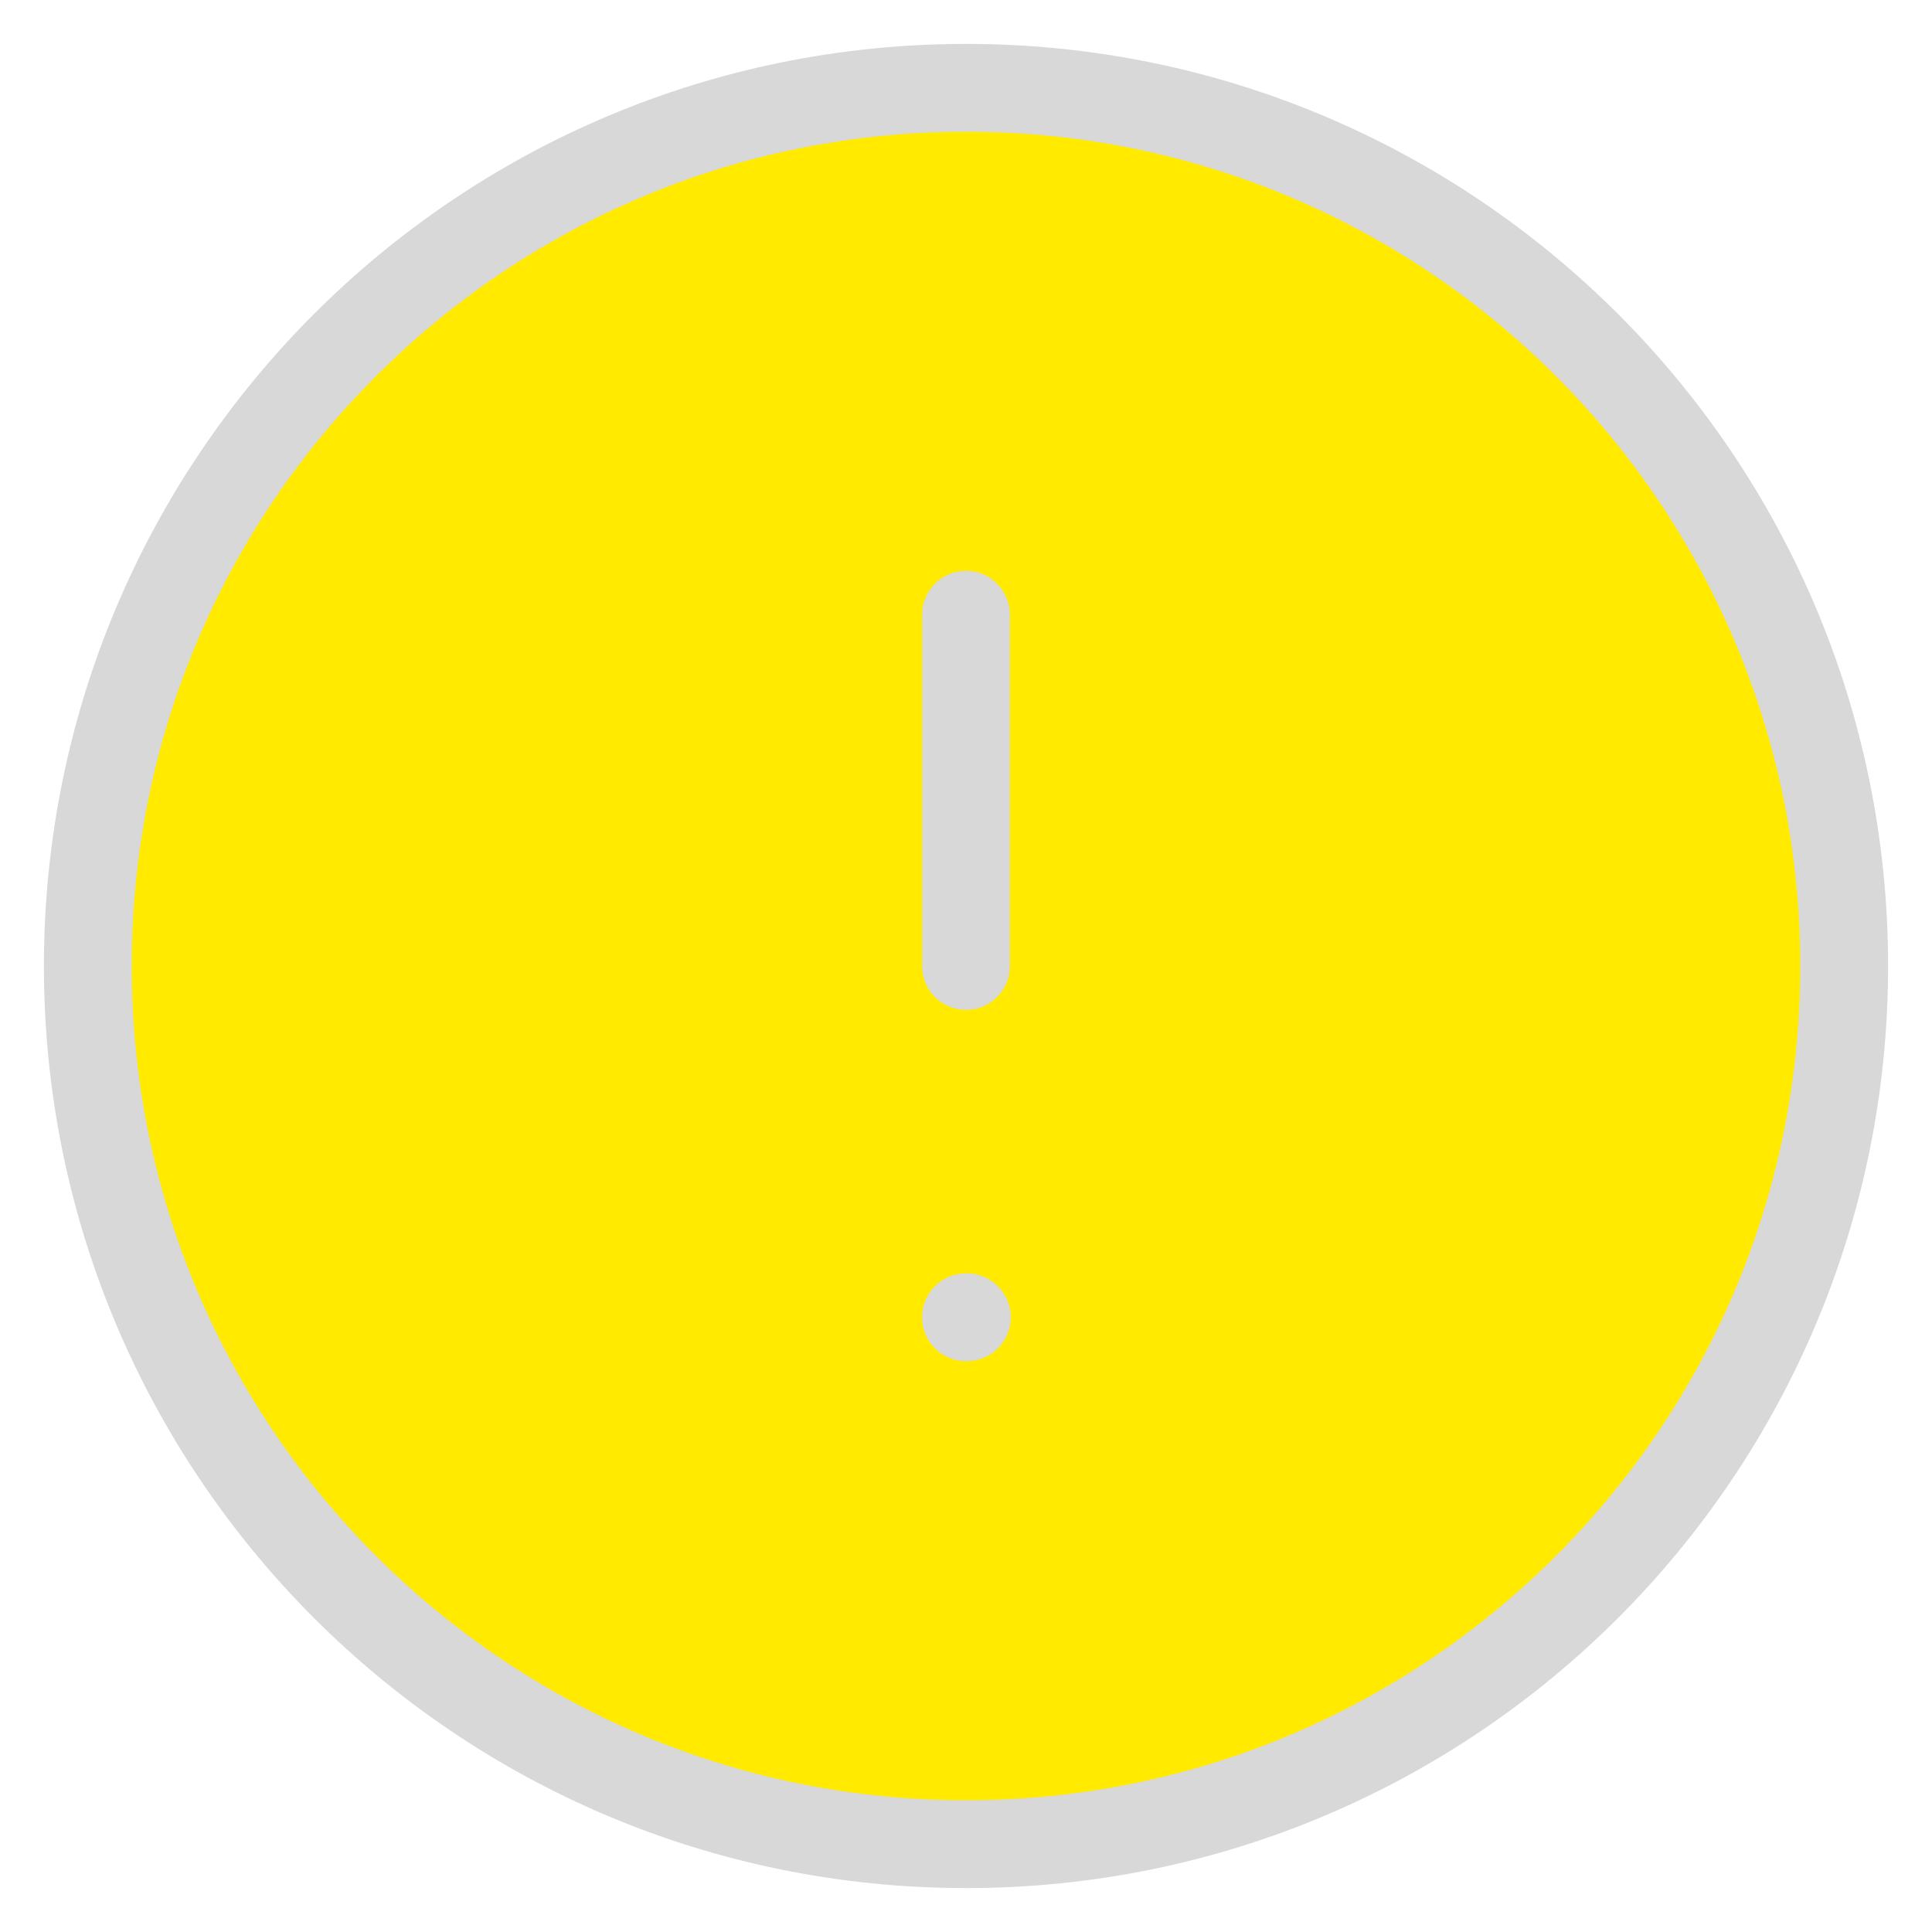
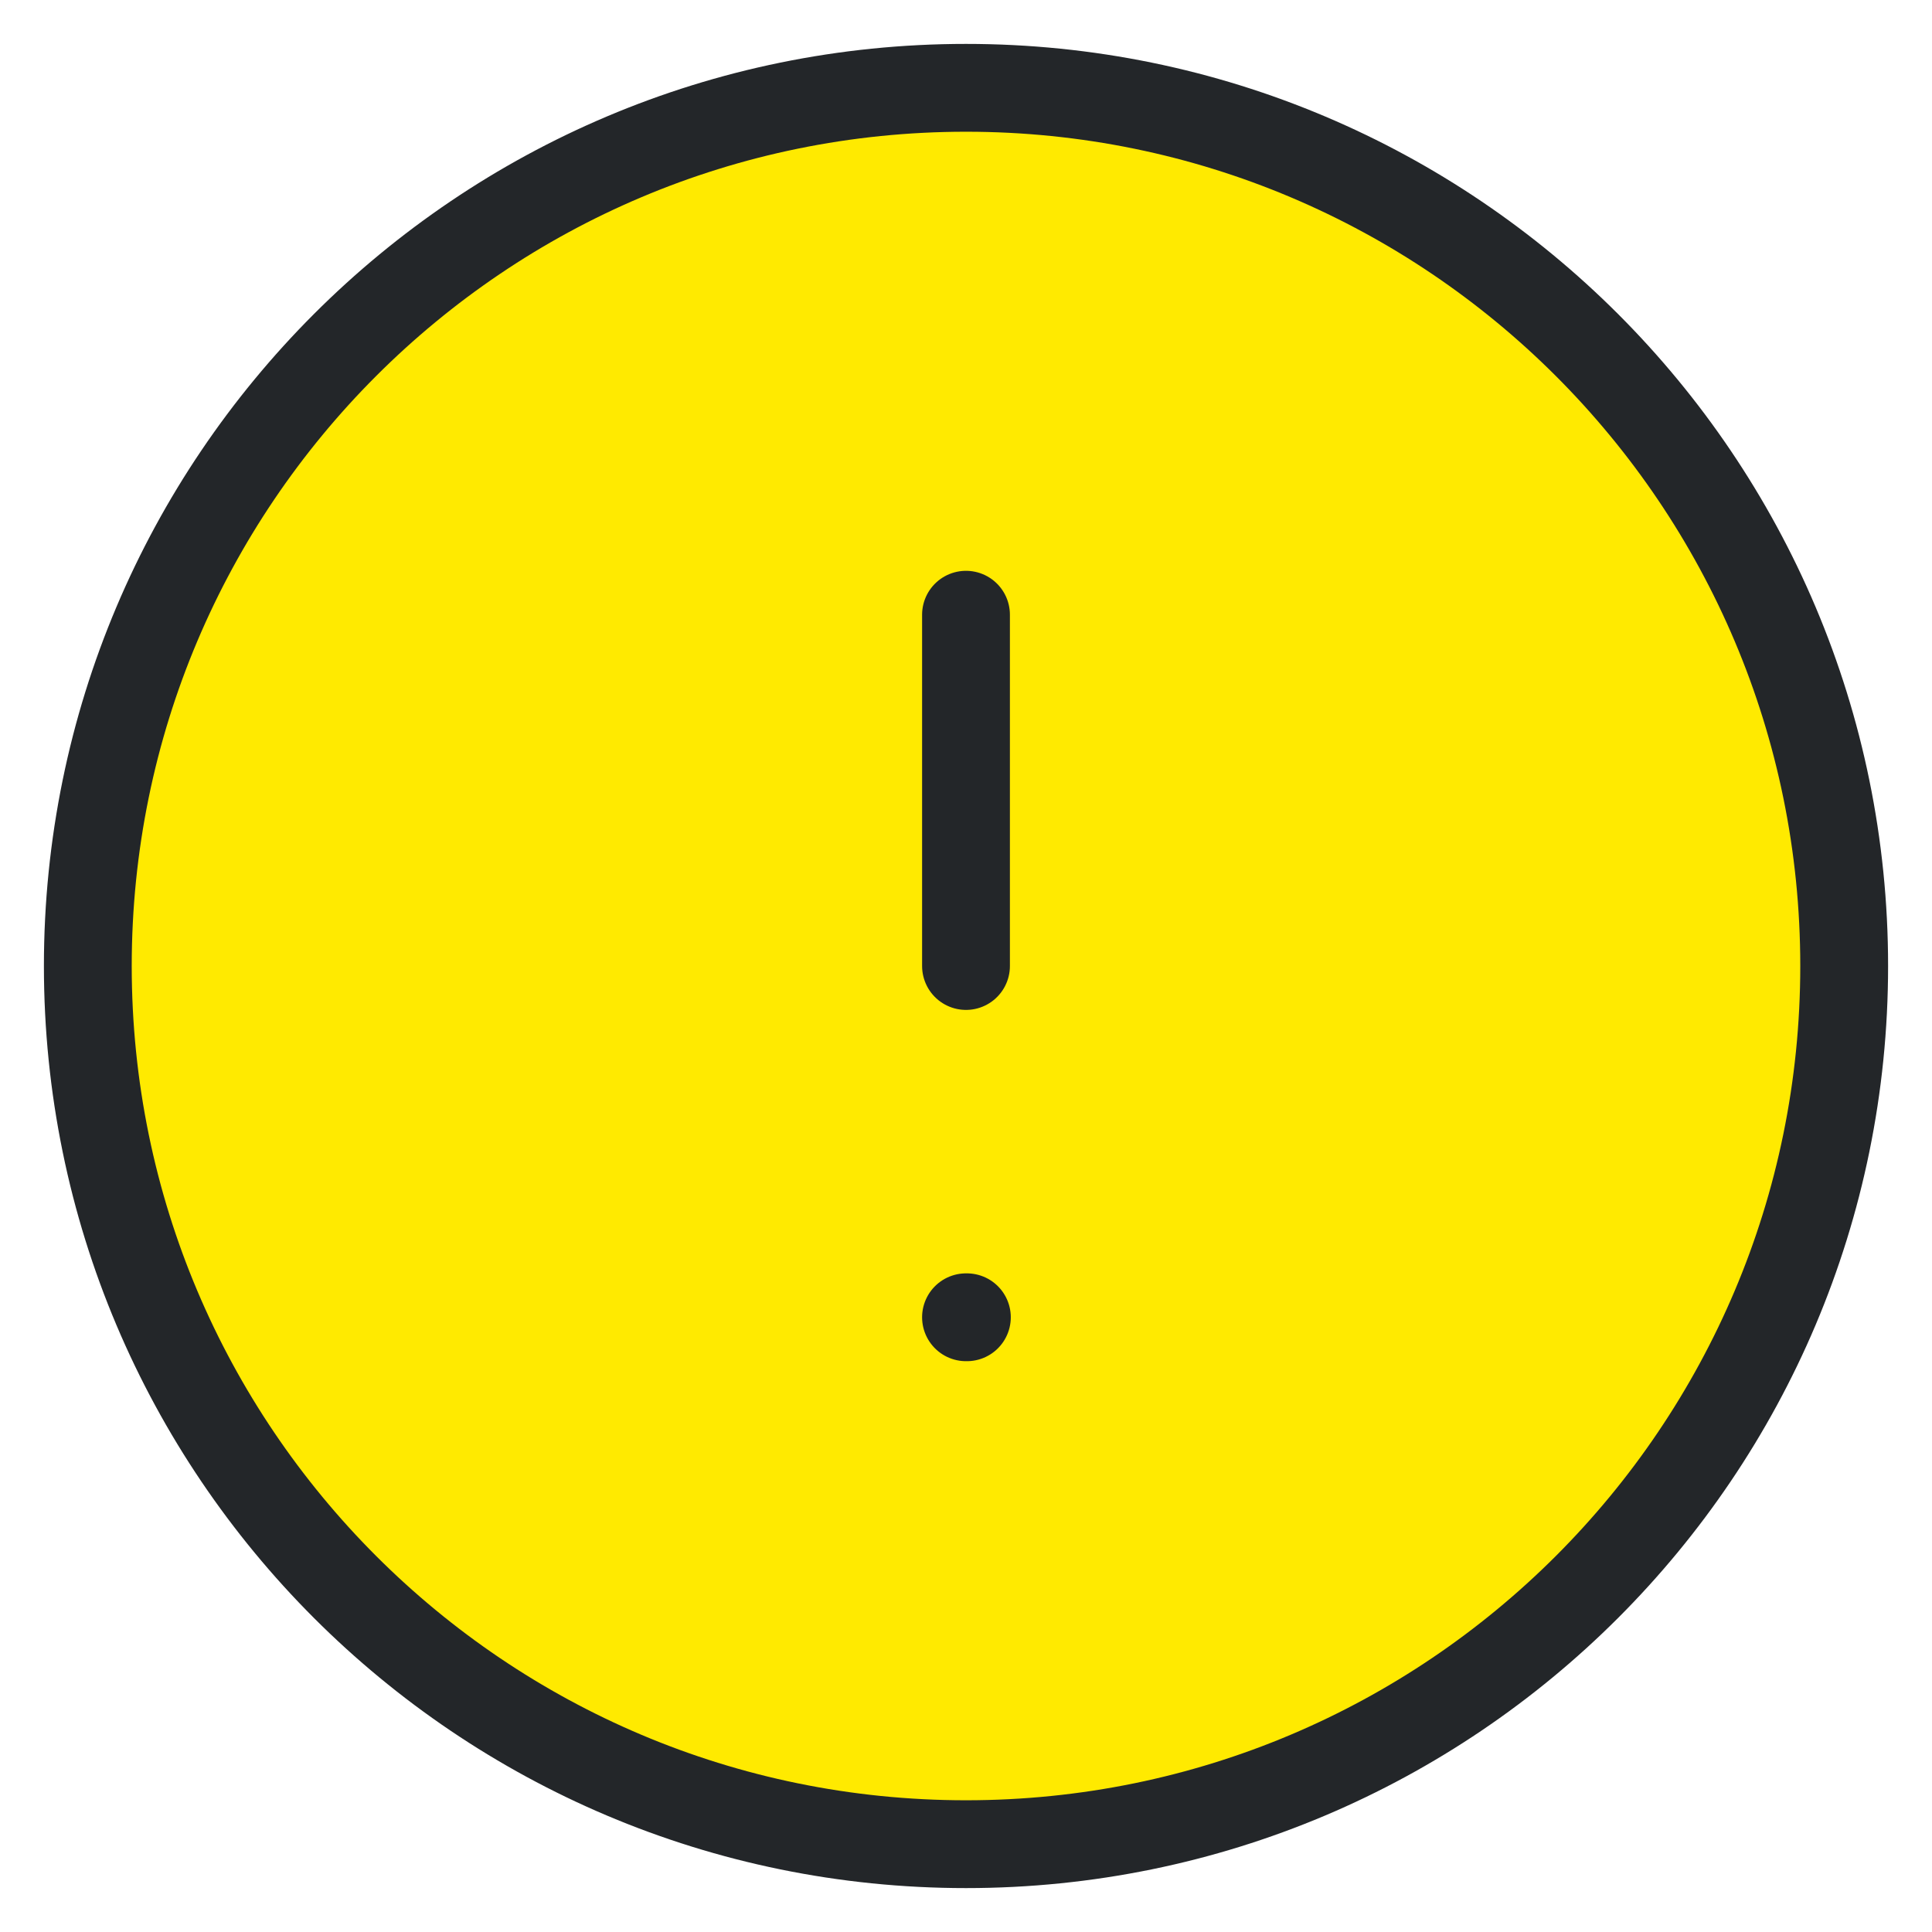
<svg xmlns="http://www.w3.org/2000/svg" width="22" height="22" viewBox="0 0 22 22" fill="none">
  <path d="M11 21C16.523 21 21 16.523 21 11C21 5.477 16.523 1 11 1C5.477 1 1 5.477 1 11C1 16.523 5.477 21 11 21Z" fill="#FFEA00" />
-   <path d="M11 7V11M11 15H11.01M21 11C21 16.523 16.523 21 11 21C5.477 21 1 16.523 1 11C1 5.477 5.477 1 11 1C16.523 1 21 5.477 21 11Z" stroke="#D8D8D8" stroke-linecap="round" stroke-linejoin="round" />
+   <path d="M11 7V11M11 15H11.01M21 11C21 16.523 16.523 21 11 21C5.477 21 1 16.523 1 11C1 5.477 5.477 1 11 1C16.523 1 21 5.477 21 11Z" stroke="#232629" stroke-linecap="round" stroke-linejoin="round" />
</svg>
